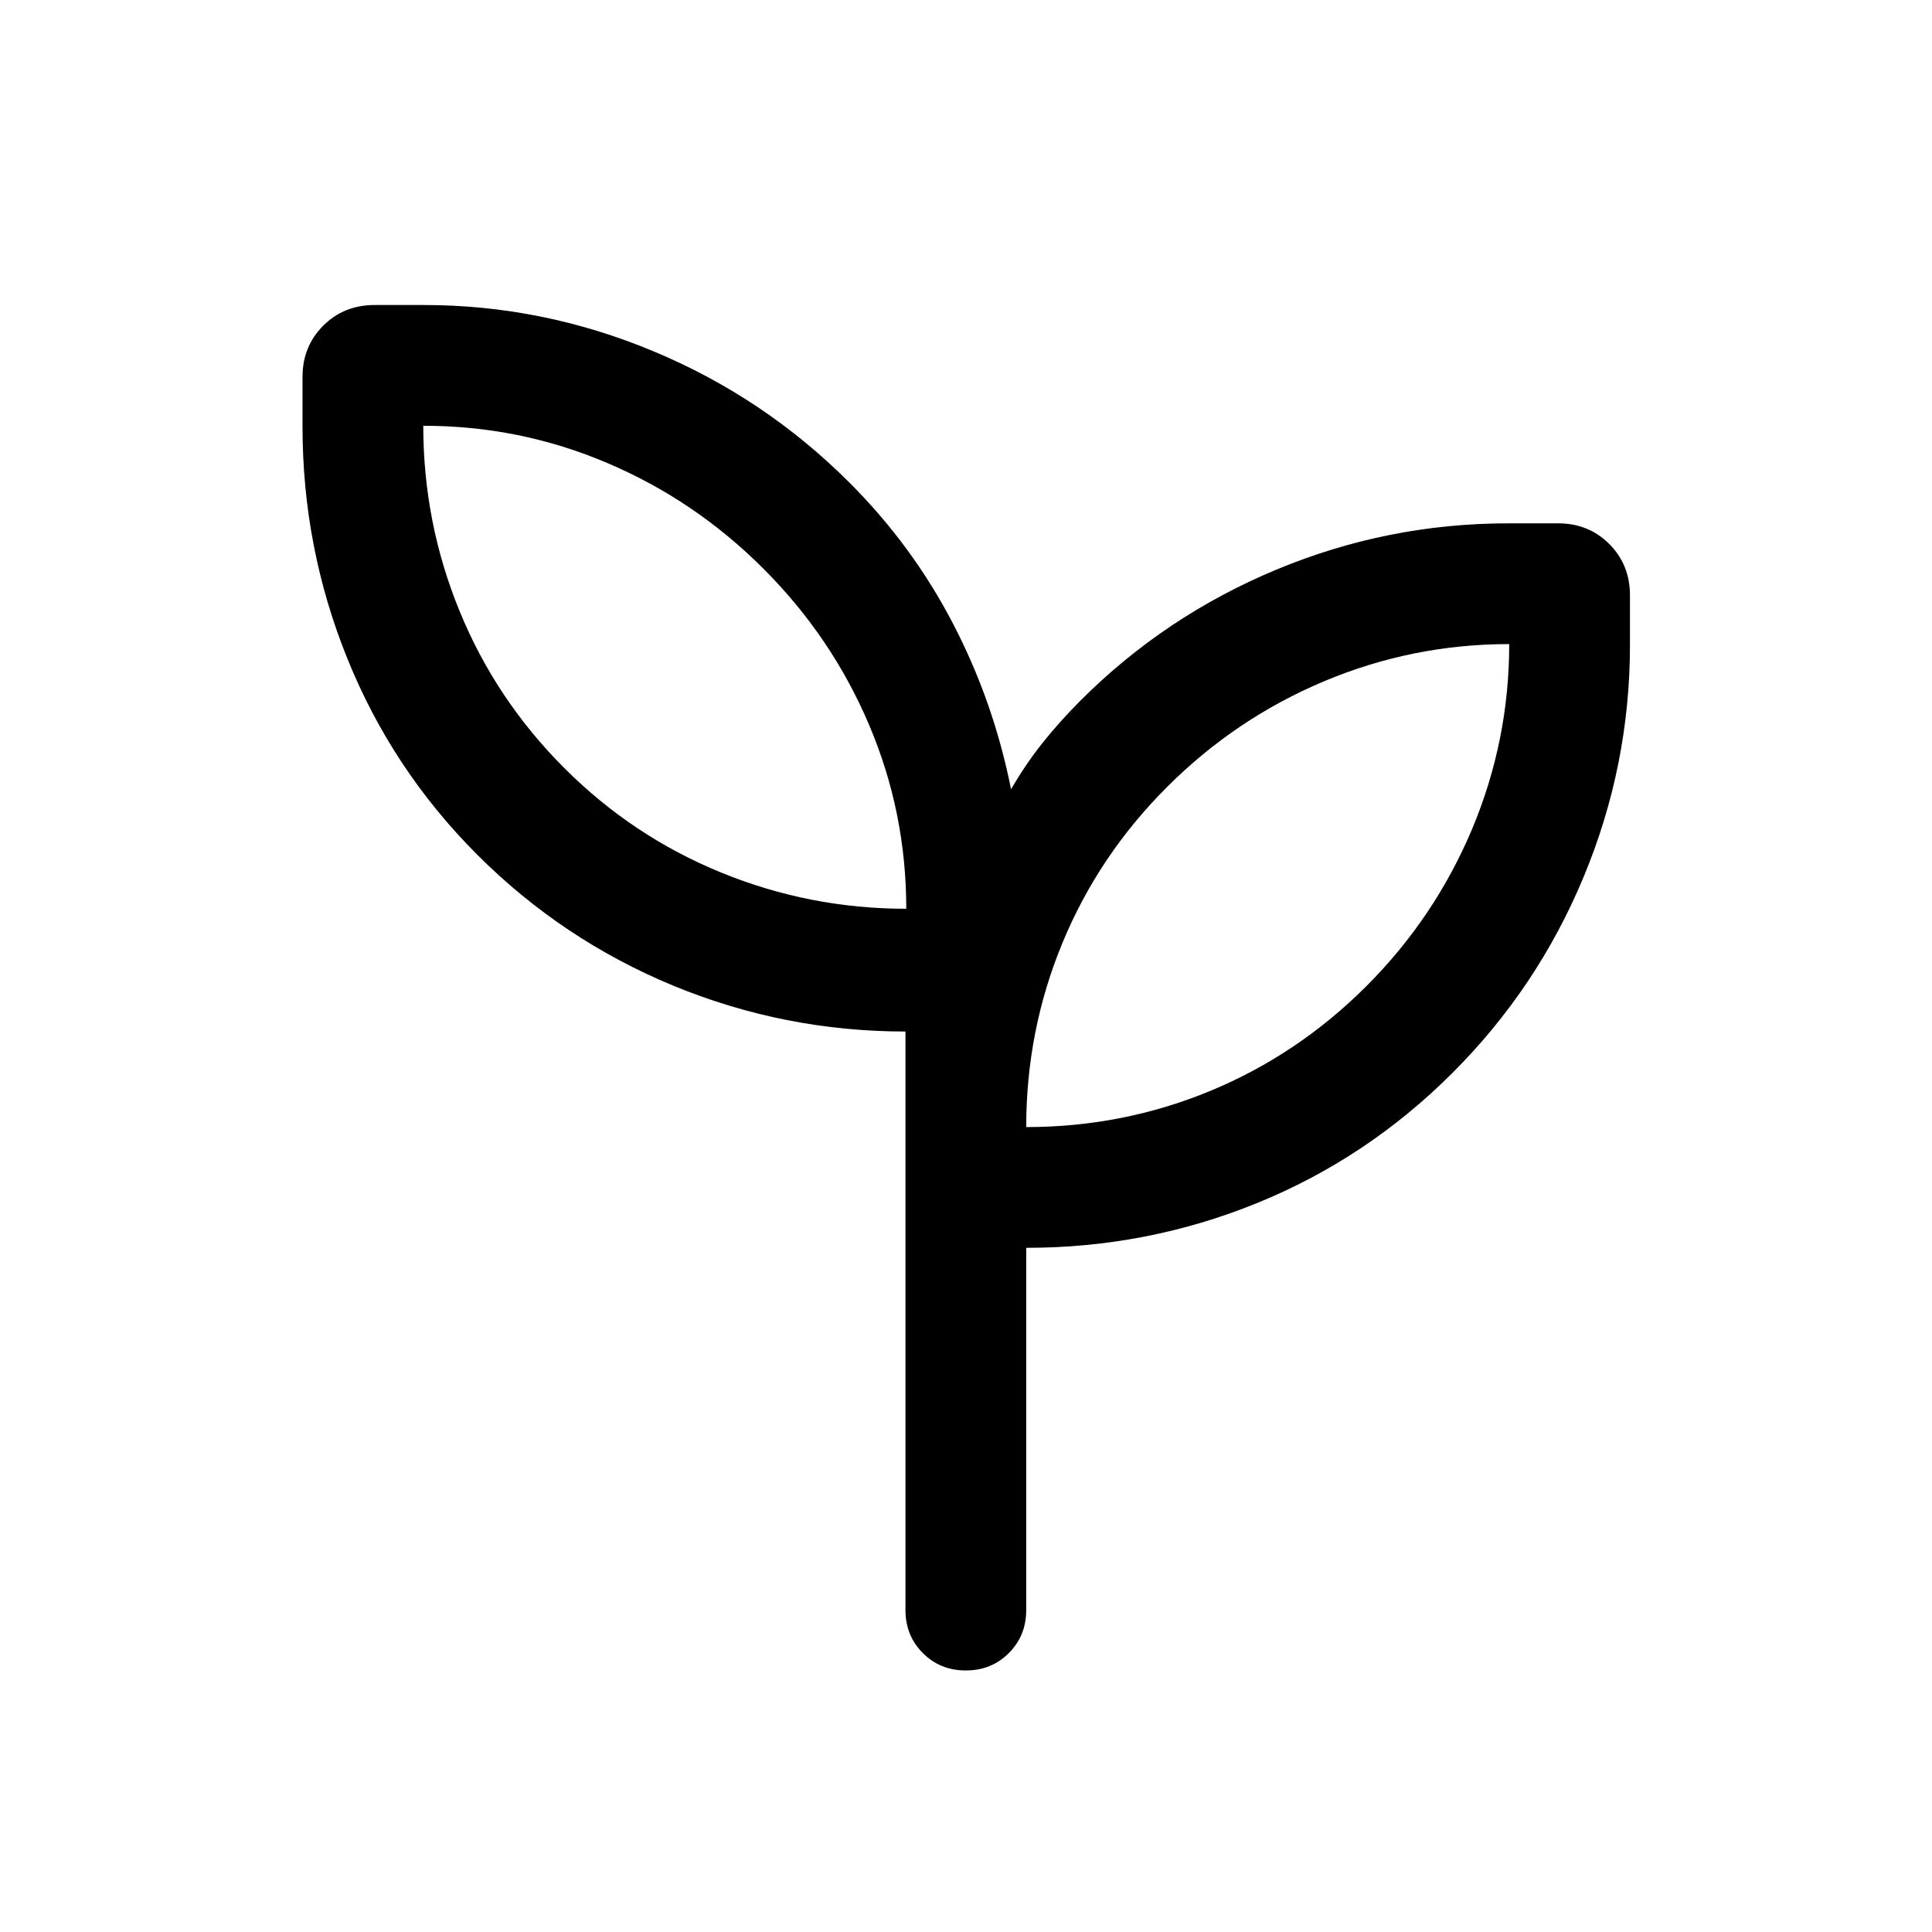
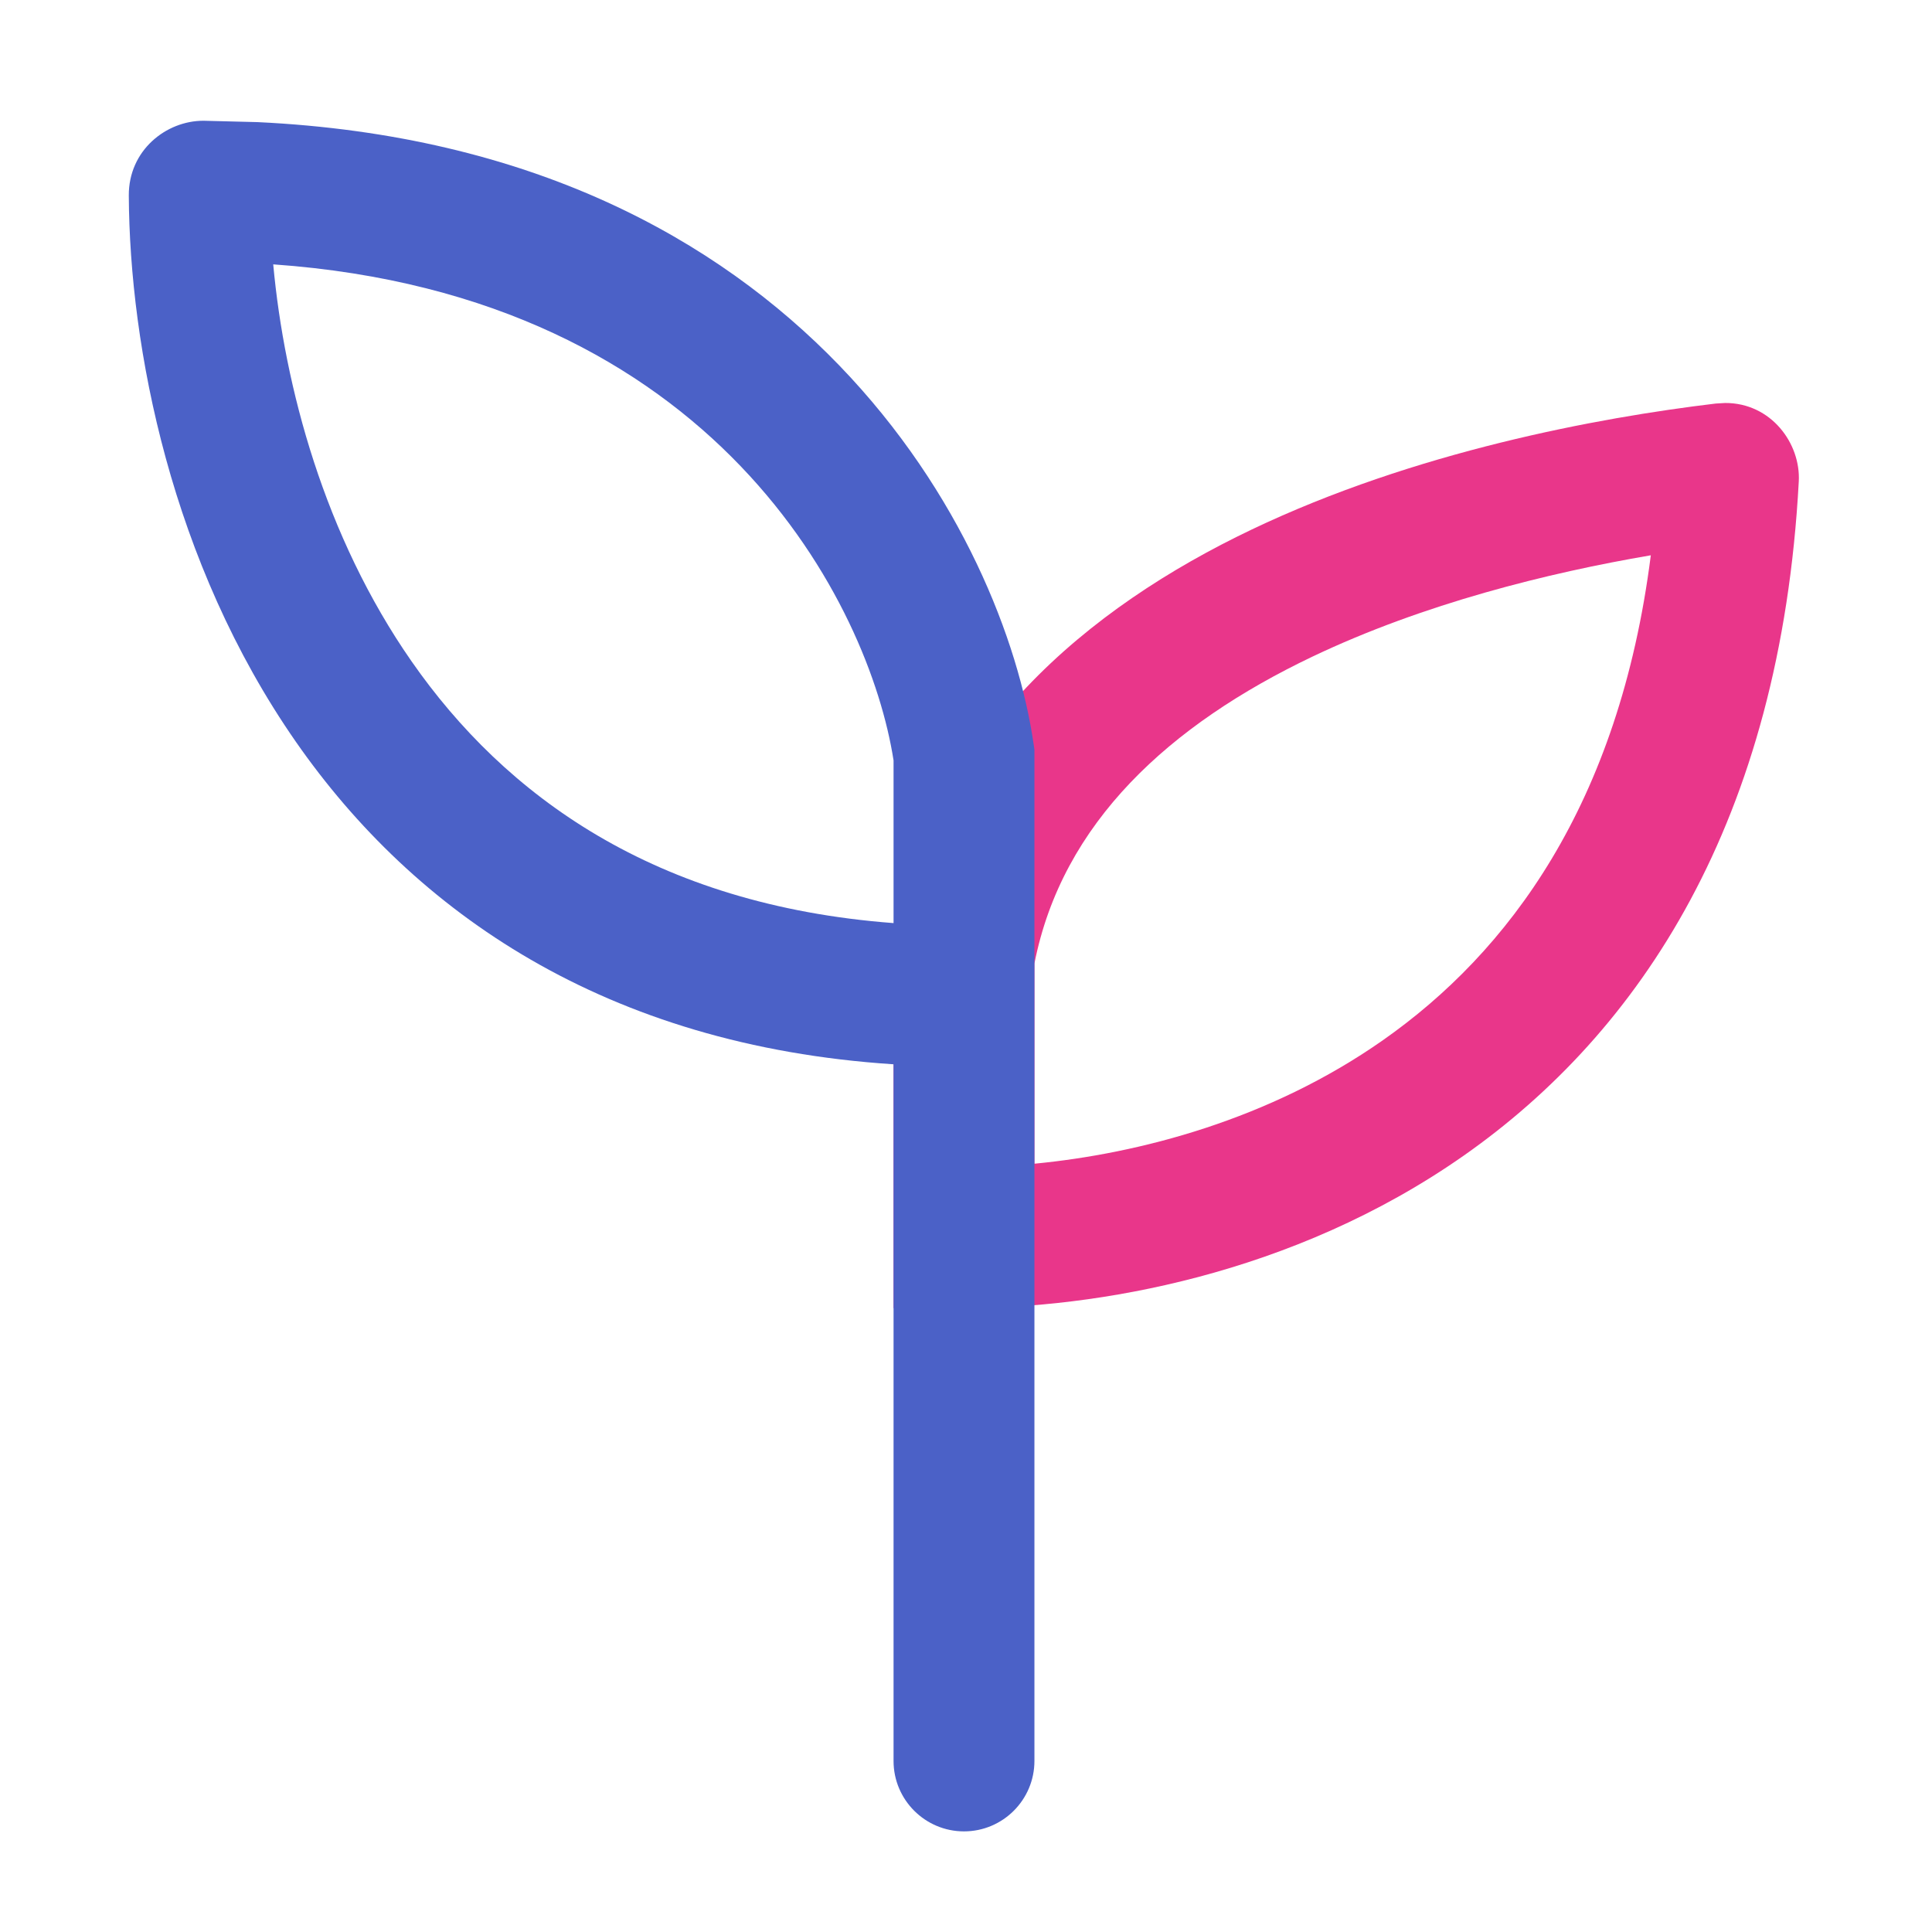
<svg xmlns="http://www.w3.org/2000/svg" width="24" height="24" viewBox="0 0 24 24" fill="none">
-   <mask id="mask0_550_3846" style="mask-type:alpha" maskUnits="userSpaceOnUse" x="0" y="0" width="24" height="24">
-     <rect width="24" height="24" fill="#D9D9D9" />
+   <mask id="mask0_18_537" style="mask-type:alpha" maskUnits="userSpaceOnUse" x="0" y="0" width="24" height="24">
+     <rect width="24" height="24" fill="#4B61C7" />
  </mask>
-   <g mask="url(#mask0_550_3846)">
-     <path d="M11.998 20.751C11.785 20.751 11.607 20.679 11.464 20.535C11.32 20.391 11.248 20.213 11.248 20.001V12.814C10.246 12.814 9.285 12.624 8.365 12.245C7.446 11.865 6.634 11.323 5.929 10.618C5.224 9.913 4.686 9.1 4.315 8.181C3.943 7.262 3.758 6.301 3.758 5.299V4.683C3.758 4.43 3.843 4.218 4.015 4.046C4.186 3.875 4.399 3.789 4.652 3.789H5.267C6.248 3.789 7.198 3.98 8.116 4.363C9.035 4.746 9.847 5.29 10.552 5.995C11.075 6.518 11.504 7.102 11.839 7.748C12.175 8.393 12.415 9.079 12.56 9.805C12.675 9.605 12.803 9.415 12.945 9.236C13.087 9.057 13.245 8.881 13.419 8.706C14.122 8.002 14.935 7.459 15.856 7.076C16.778 6.692 17.739 6.501 18.738 6.501H19.354C19.607 6.501 19.82 6.586 19.991 6.758C20.162 6.929 20.248 7.141 20.248 7.395V8.01C20.248 9.01 20.056 9.971 19.673 10.892C19.29 11.814 18.746 12.626 18.042 13.329C17.337 14.034 16.529 14.573 15.618 14.944C14.707 15.315 13.751 15.501 12.748 15.501V20.001C12.748 20.213 12.676 20.391 12.532 20.535C12.389 20.679 12.21 20.751 11.998 20.751ZM11.258 11.289C11.258 10.489 11.104 9.727 10.795 9.002C10.487 8.277 10.05 7.631 9.483 7.064C8.916 6.497 8.27 6.06 7.545 5.752C6.82 5.443 6.058 5.289 5.258 5.289C5.258 6.089 5.408 6.856 5.708 7.589C6.008 8.322 6.441 8.972 7.008 9.539C7.574 10.106 8.224 10.539 8.958 10.839C9.691 11.139 10.458 11.289 11.258 11.289ZM12.748 14.001C13.548 14.001 14.311 13.851 15.036 13.551C15.761 13.251 16.406 12.817 16.973 12.251C17.54 11.684 17.977 11.034 18.286 10.301C18.594 9.567 18.748 8.801 18.748 8.001C17.948 8.001 17.181 8.155 16.448 8.463C15.715 8.771 15.065 9.209 14.498 9.776C13.931 10.342 13.498 10.988 13.198 11.713C12.898 12.438 12.748 13.201 12.748 14.001Z" fill="currentColor" />
+   <g mask="url(#mask0_18_537)">
+     <path d="M21.43 5.006C22.002 5.004 22.371 5.51 22.345 5.982C22.118 10.208 20.368 12.822 18.188 14.352C16.05 15.852 13.589 16.25 11.975 16.25H11.1V11.796L11.114 11.719C11.583 9.136 13.525 7.544 15.547 6.579C17.575 5.611 19.844 5.189 21.313 5.013L21.43 5.006ZM20.507 6.898C19.235 7.115 17.686 7.498 16.301 8.158C14.535 9.001 13.195 10.215 12.85 11.969V14.456C14.147 14.331 15.769 13.912 17.183 12.919C18.735 11.829 20.113 9.999 20.507 6.898Z" fill="#E9368A" />
+     <path d="M11.1 21.875V13.221C7.518 12.988 5.147 11.327 3.677 9.217C2.123 6.985 1.61 4.31 1.6 2.429C1.597 1.868 2.063 1.499 2.529 1.5L3.199 1.517C9.98 1.839 12.473 6.675 12.841 9.251L12.85 9.312V21.875C12.85 22.358 12.458 22.75 11.975 22.75C11.492 22.75 11.1 22.358 11.1 21.875ZM3.394 3.284C3.534 4.803 4.029 6.66 5.113 8.216C6.271 9.879 8.128 11.243 11.1 11.467V9.446C10.802 7.527 8.901 3.672 3.394 3.284Z" fill="#4B61C7" />
  </g>
</svg>
